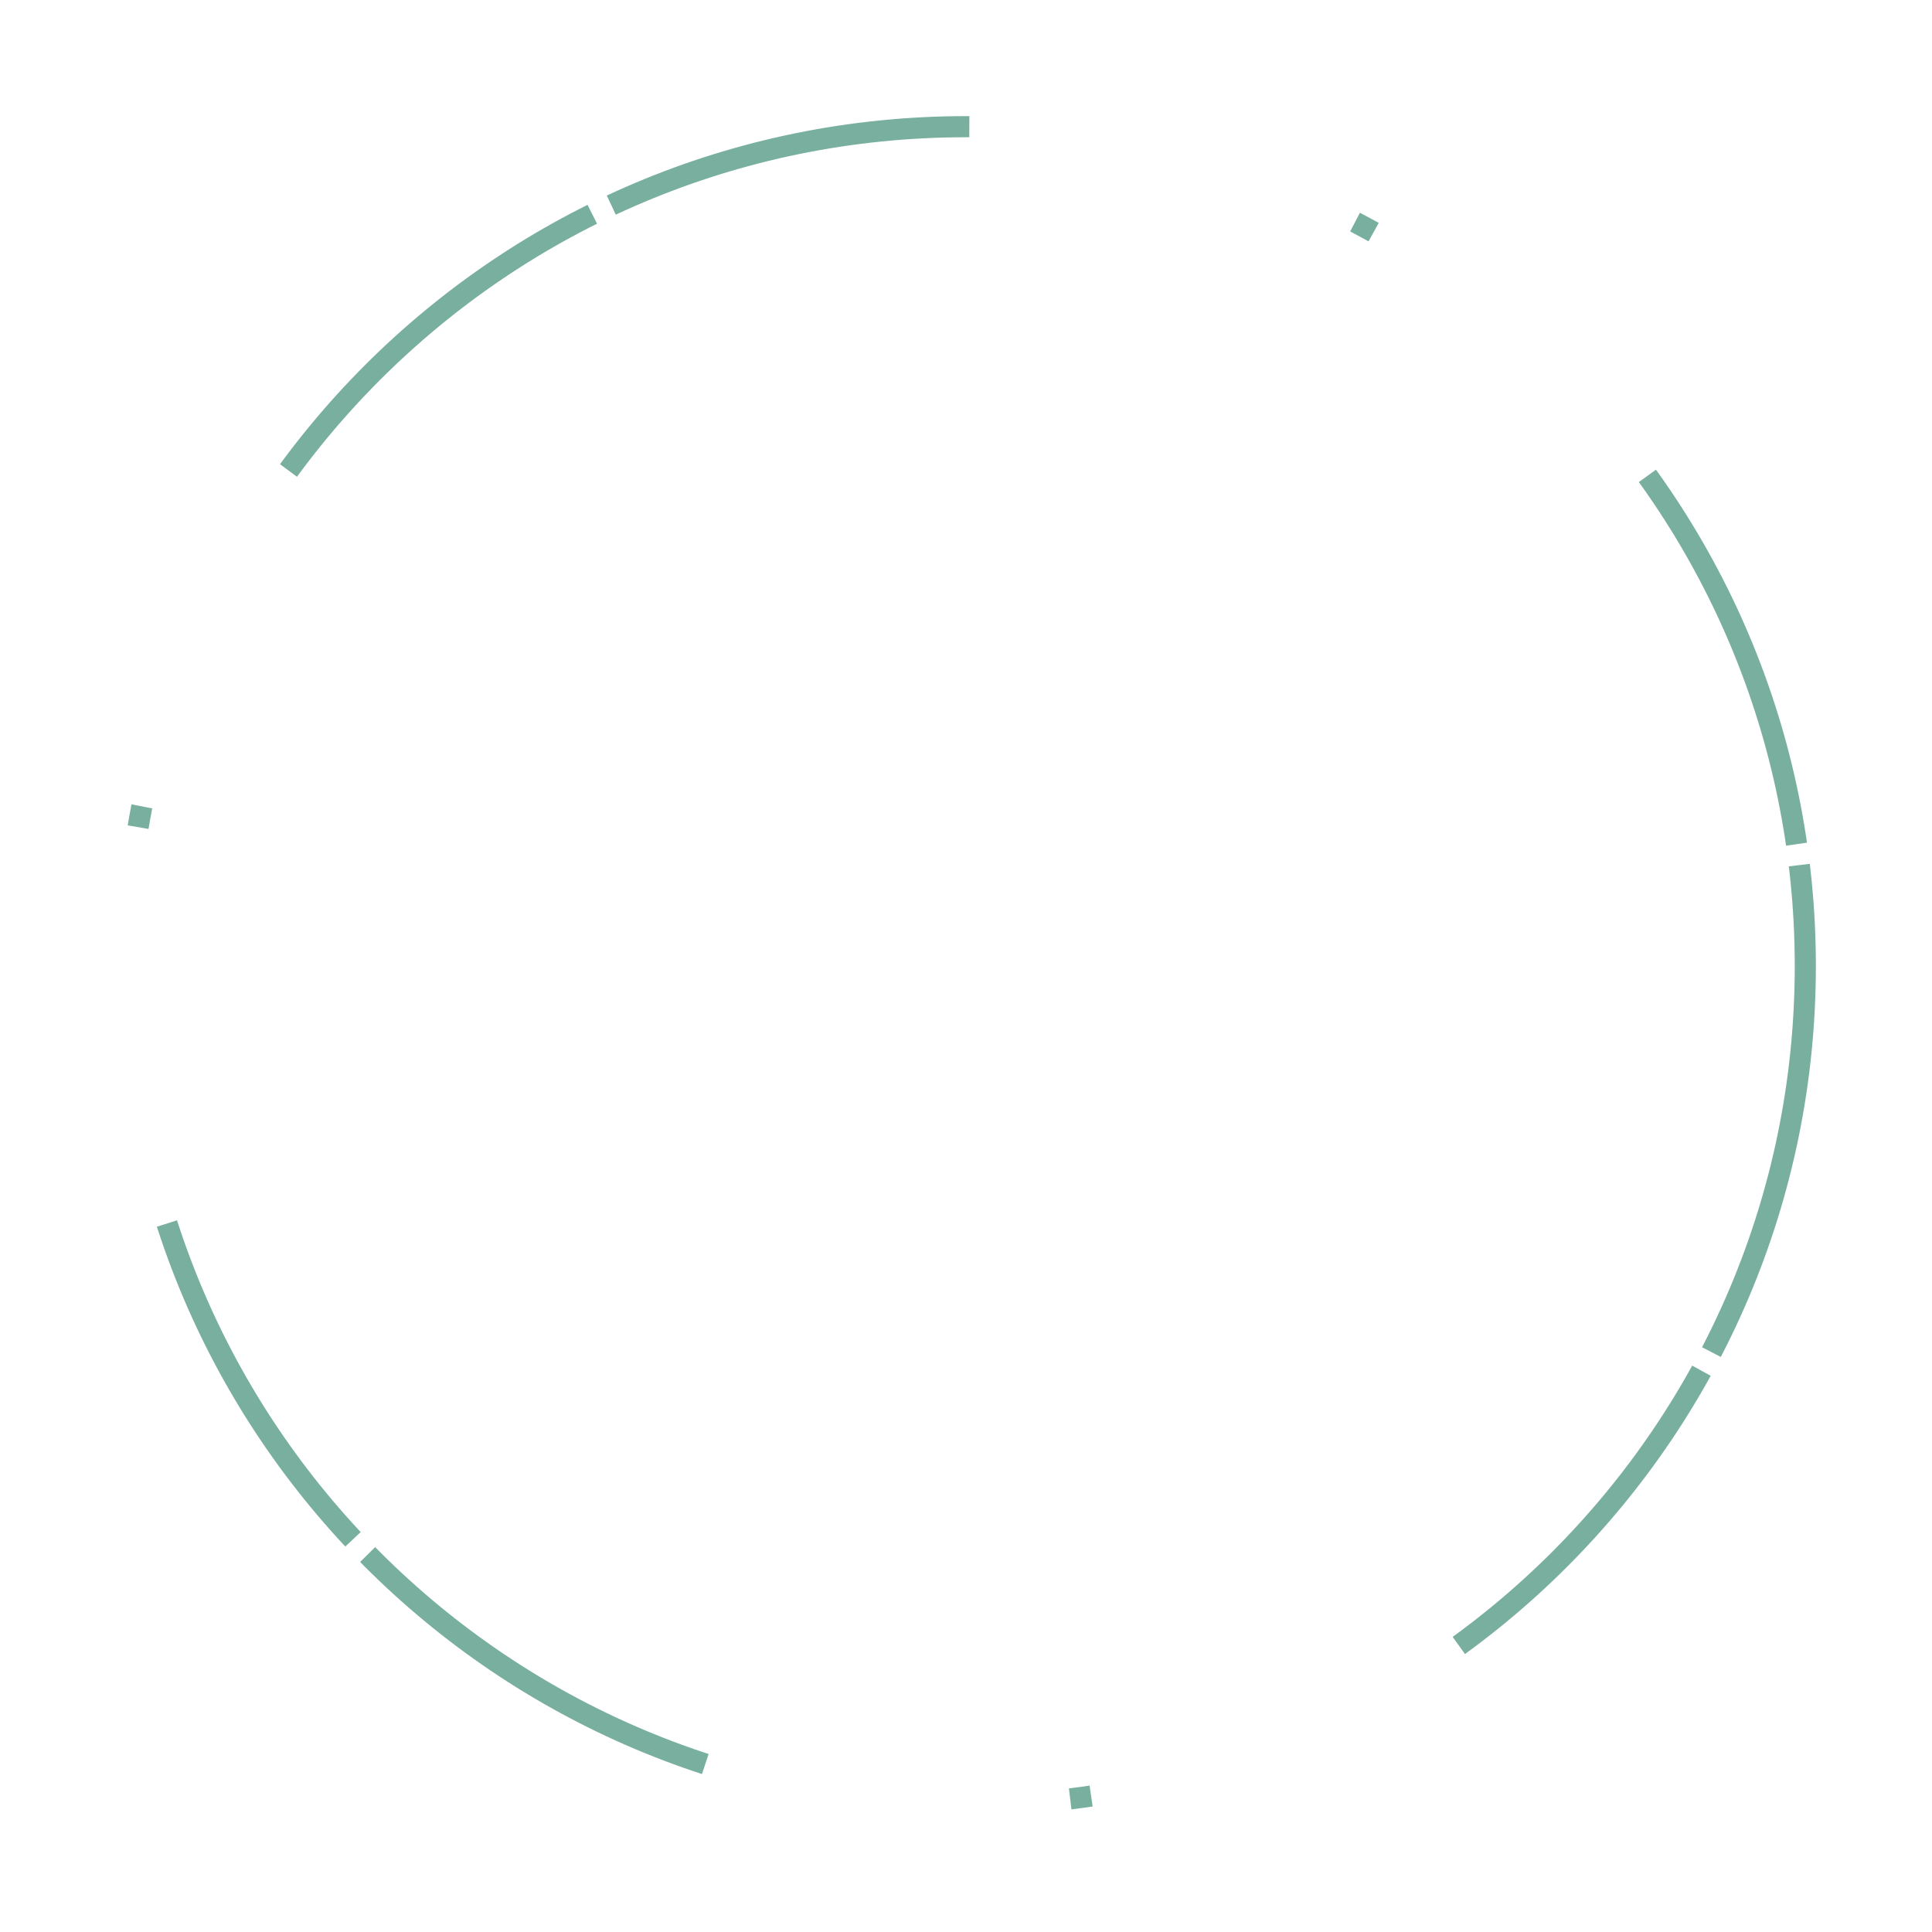
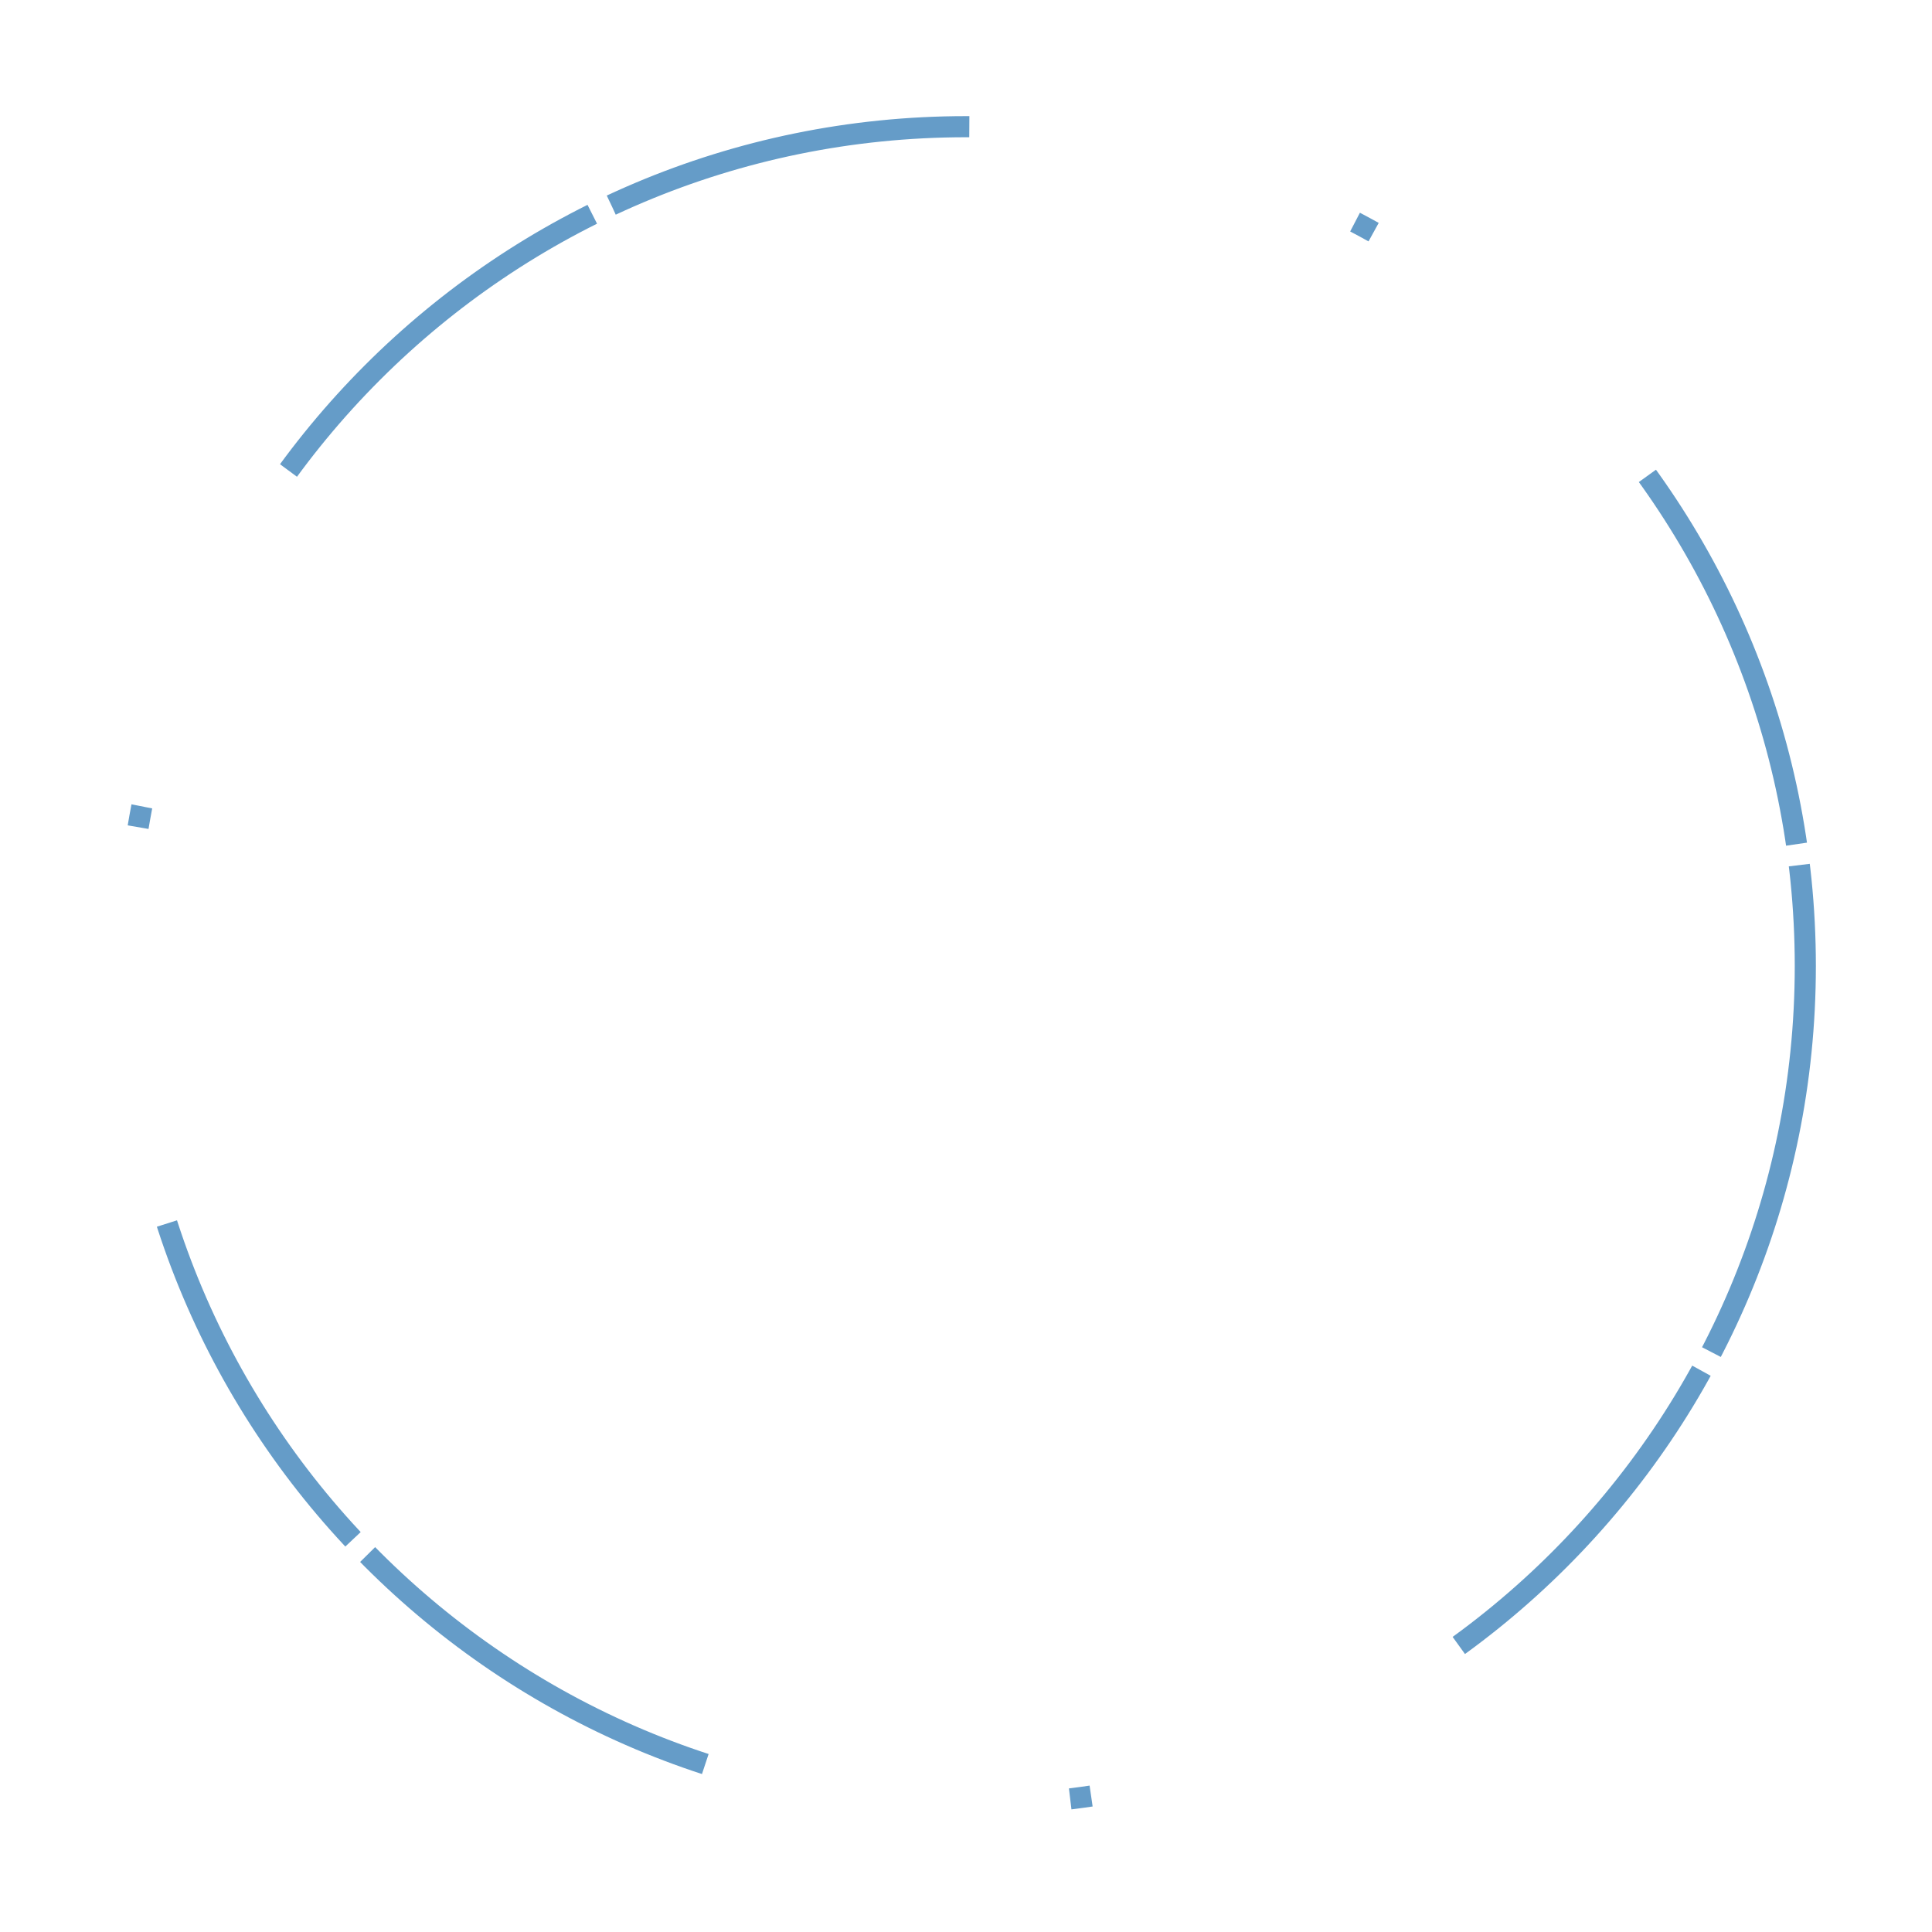
<svg xmlns="http://www.w3.org/2000/svg" width="366" height="366" viewBox="0 0 366 366">
-   <circle stroke="#78AF9F" stroke-width="4" cx="183" cy="183" r="159" fill="none" fill-rule="evenodd" stroke-dasharray="76,4,70" />
+   <circle stroke="#659CC8" stroke-width="4" cx="183" cy="183" r="159" fill="none" fill-rule="evenodd" stroke-dasharray="76,4,70" />
</svg>
